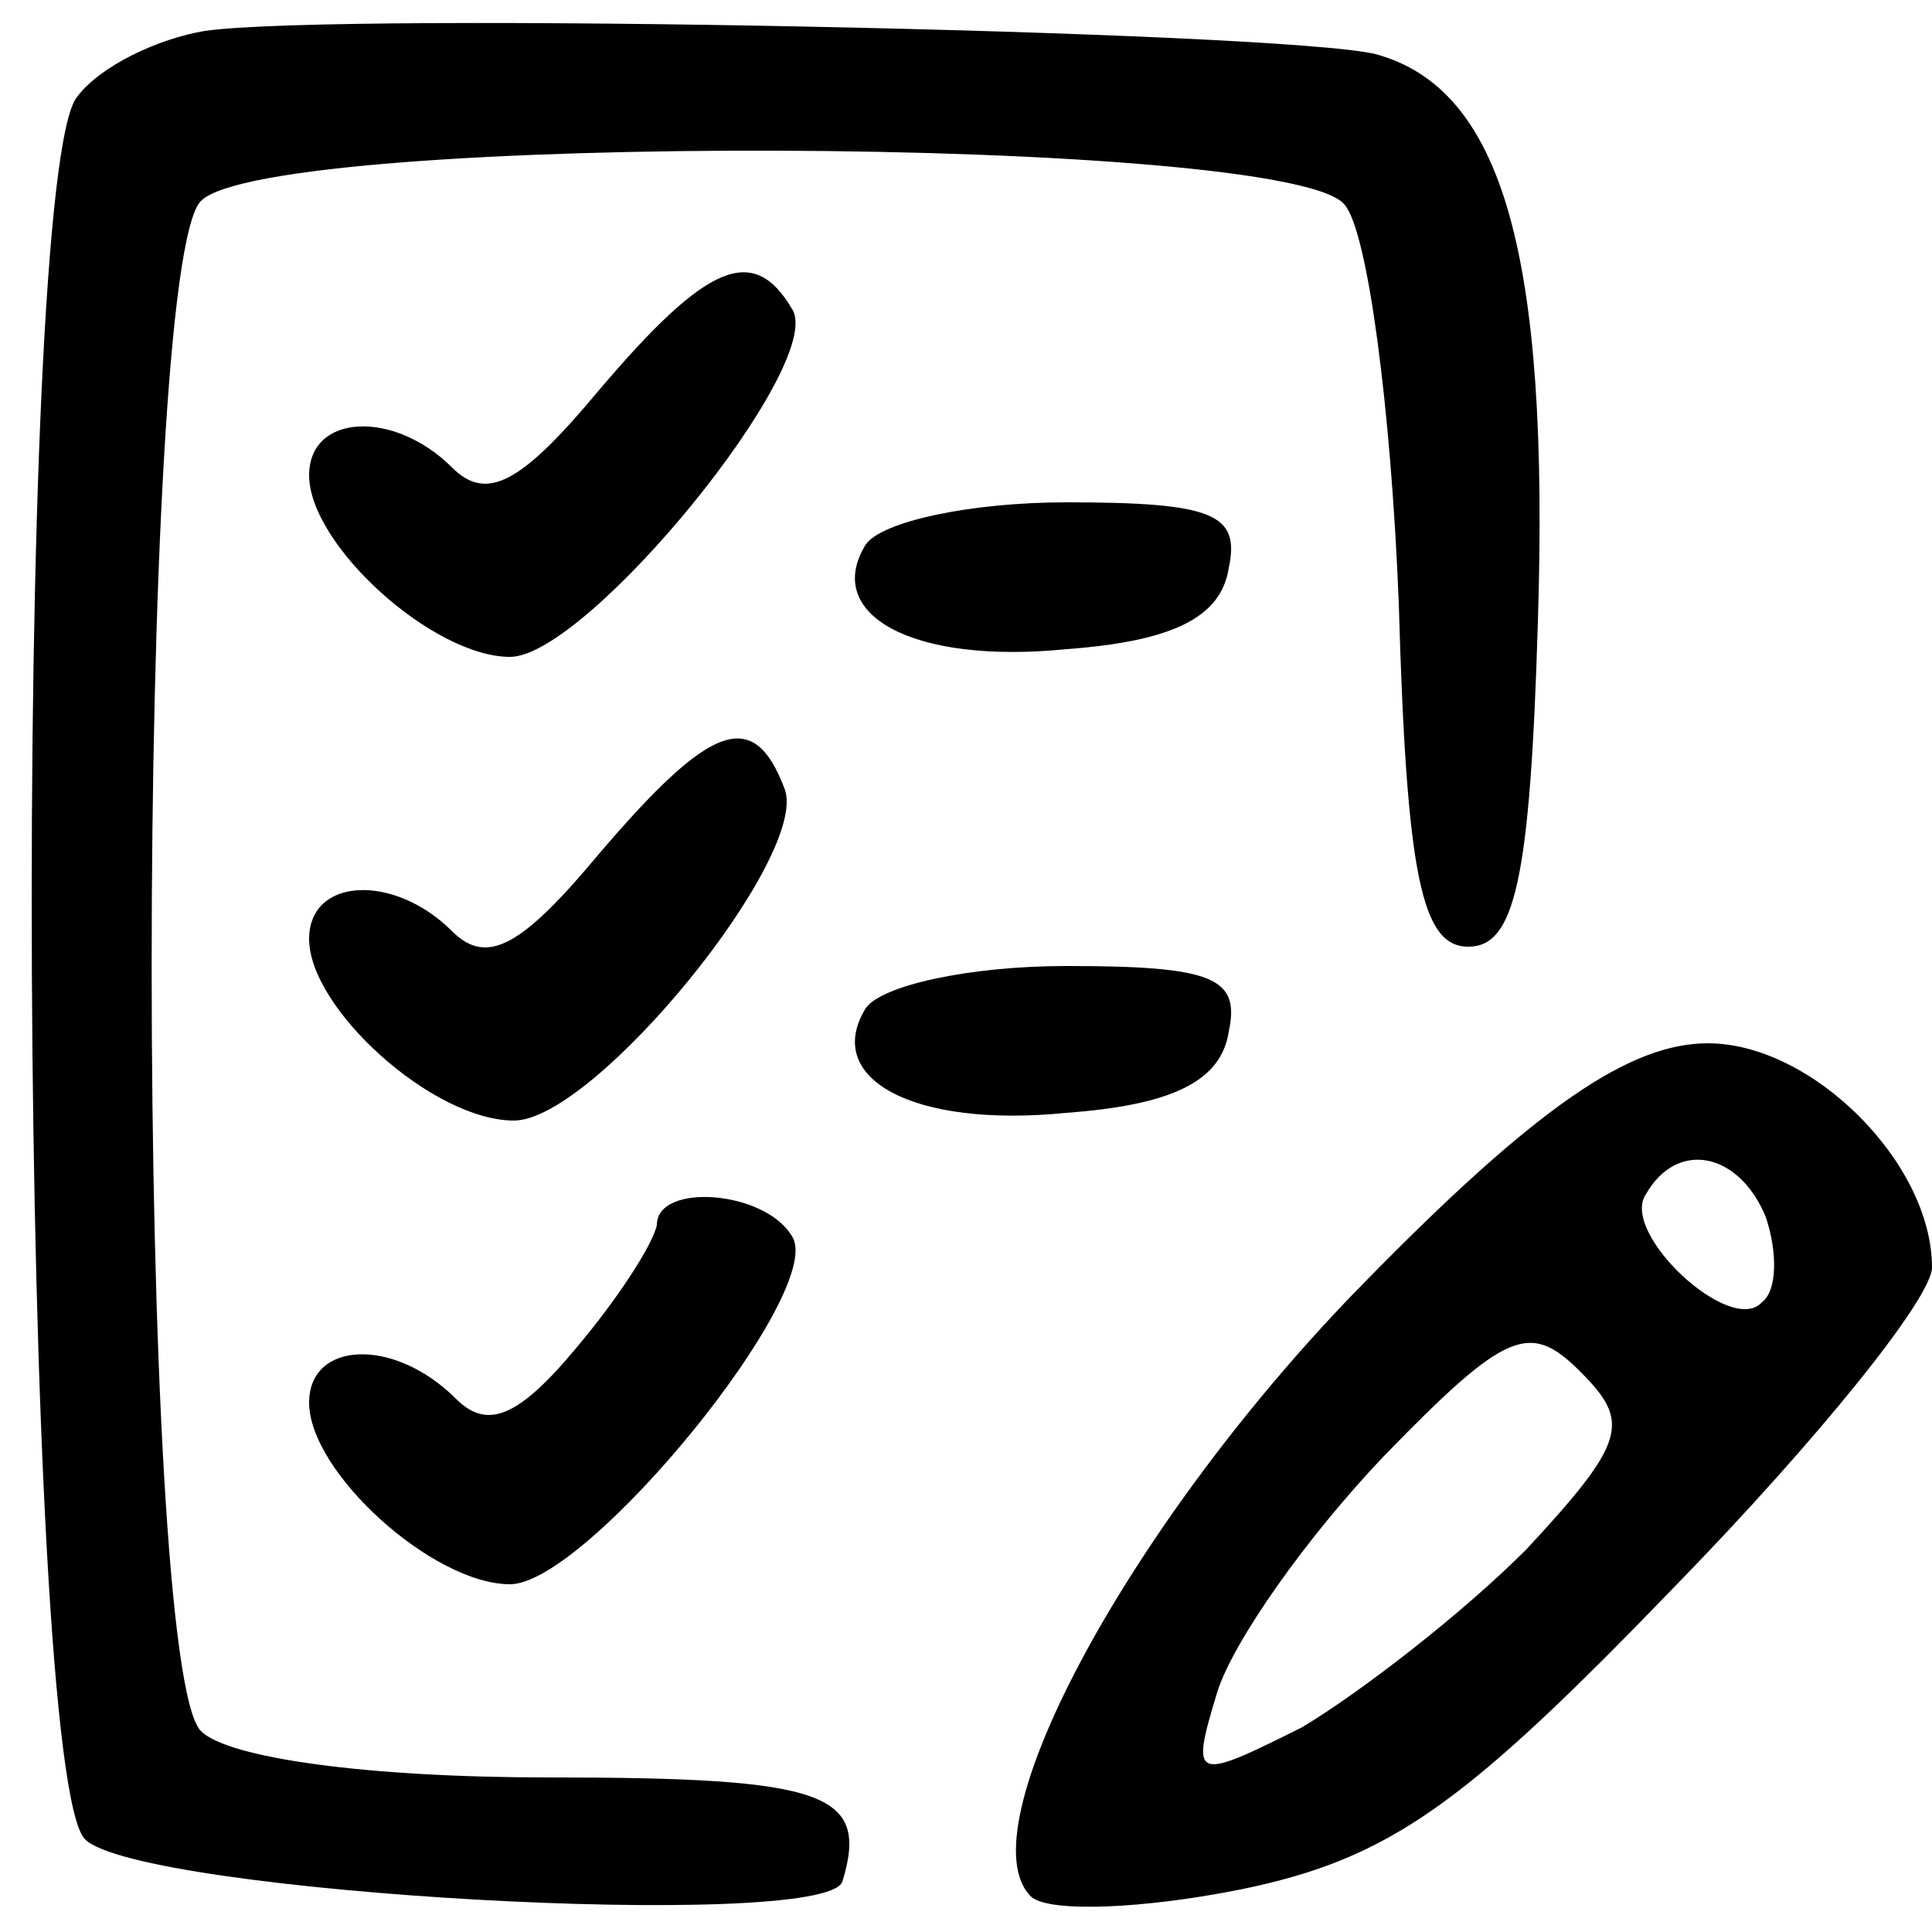
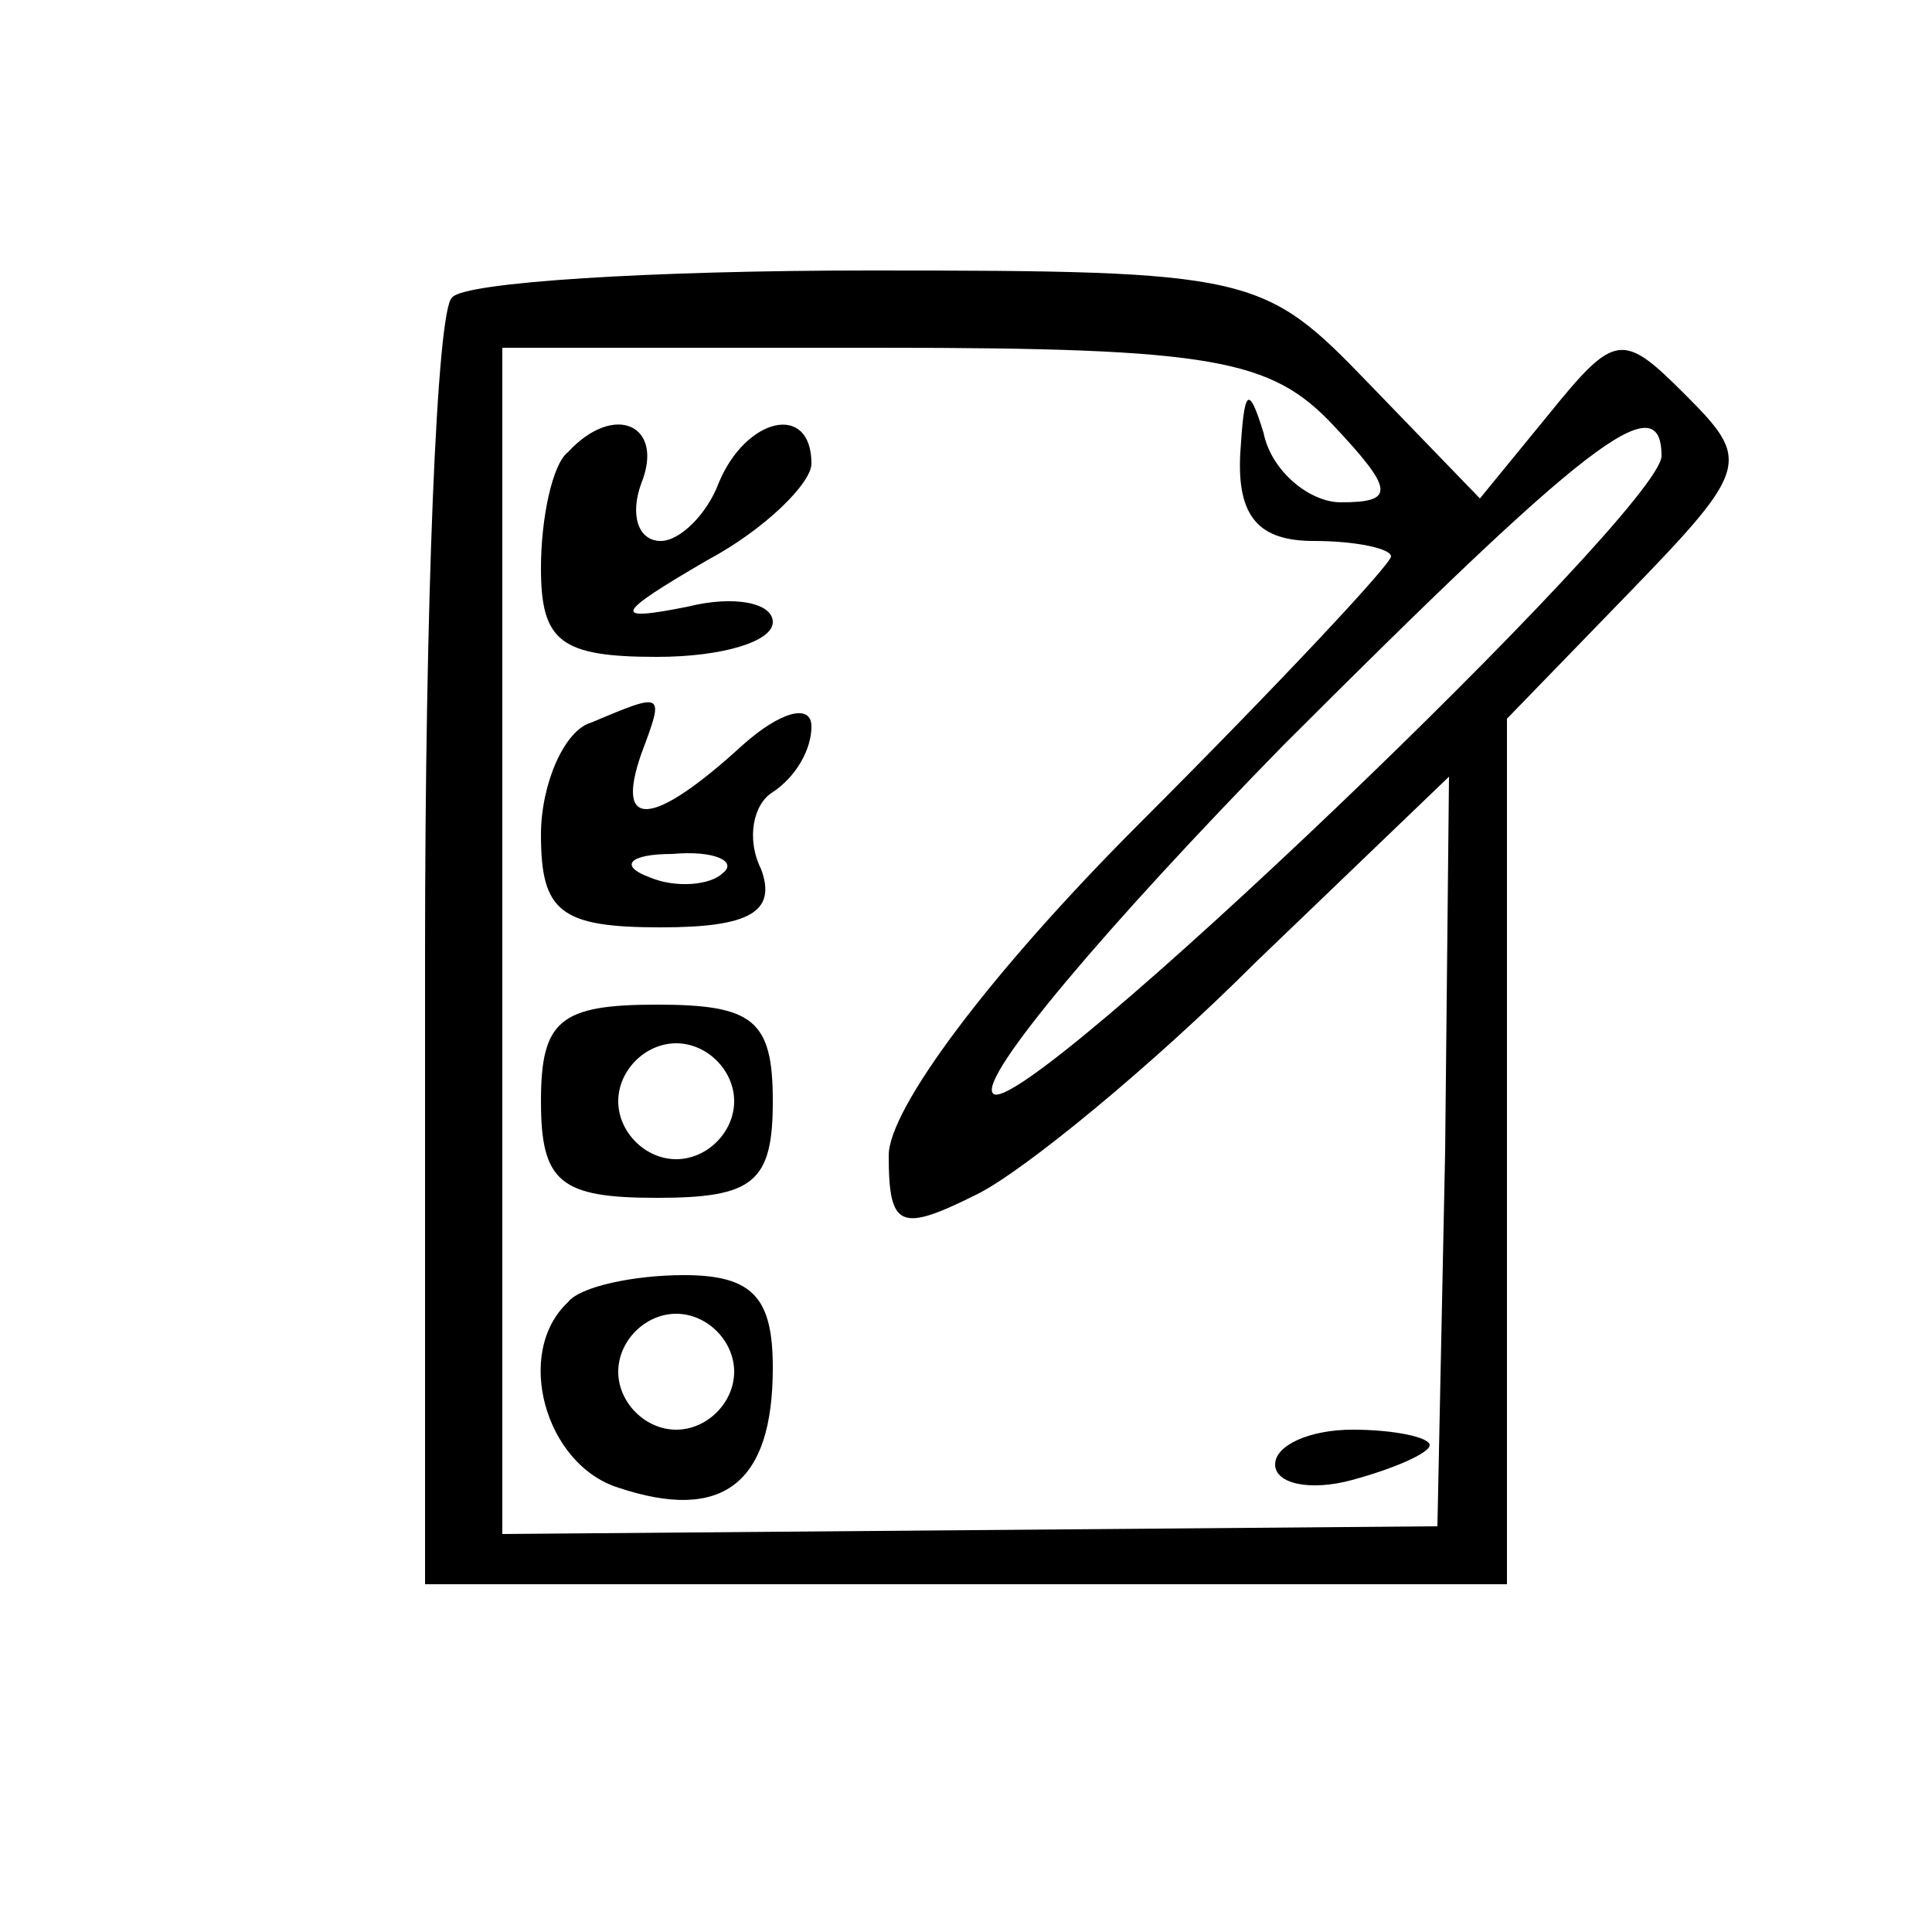
<svg xmlns="http://www.w3.org/2000/svg" version="1.0" width="50pt" height="50pt" viewBox="0 0 50 50" preserveAspectRatio="xMidYMid meet">
  <g transform="translate(0,50) scale(0.1,-0.1)" fill="#000000" stroke="none">
-     <path d="M53 492 c-12 -2 -27 -9 -33 -17 -17 -20 -15 -434 2 -451 14 -14 191 -24 196 -11 7 23 -4 27 -76 27 -47 0 -83 5 -90 12 -17 17 -17 379 0 396 18 18 282 17 296 -1 6 -7 12 -53 14 -103 2 -71 6 -89 18 -89 12 0 16 17 18 84 3 95 -9 138 -42 147 -25 6 -268 11 -303 6z" />
-     <path d="M155 399 c-20 -24 -29 -29 -38 -20 -15 15 -37 14 -37 -2 0 -18 32 -47 52 -47 20 0 82 76 73 90 -10 17 -22 12 -50 -21z" />
-     <path d="M224 359 c-11 -18 12 -31 52 -27 27 2 40 8 42 21 3 14 -4 17 -42 17 -25 0 -48 -5 -52 -11z" />
-     <path d="M155 279 c-20 -24 -29 -29 -38 -20 -15 15 -37 14 -37 -2 0 -18 32 -47 53 -47 21 0 77 69 70 86 -8 21 -19 17 -48 -17z" />
-     <path d="M224 239 c-11 -18 12 -31 52 -27 27 2 40 8 42 21 3 14 -4 17 -42 17 -25 0 -48 -5 -52 -11z" />
-     <path d="M353 168 c-60 -61 -104 -142 -86 -159 5 -4 29 -3 54 2 39 8 58 22 113 79 36 37 66 74 66 82 0 27 -31 58 -58 58 -20 0 -44 -16 -89 -62z m104 17 c3 -9 3 -19 -1 -22 -8 -9 -37 18 -30 28 8 14 24 11 31 -6z m-62 -86 c-17 -17 -43 -37 -58 -46 -28 -14 -29 -14 -22 9 4 13 23 40 43 61 32 33 38 35 51 22 13 -13 12 -18 -14 -46z" />
-     <path d="M170 183 c-1 -5 -10 -19 -21 -32 -15 -18 -23 -21 -31 -13 -16 16 -38 15 -38 -1 0 -18 32 -47 52 -47 20 0 82 76 73 90 -7 12 -35 14 -35 3z" />
+     <path d="M117 423 c-4 -3 -7 -80 -7 -170 l0 -163 140 0 140 0 0 112 0 112 32 33 c31 32 31 34 14 51 -16 16 -18 16 -35 -5 l-18 -22 -29 30 c-27 28 -30 29 -129 29 -56 0 -105 -3 -108 -7z m228 -33 c16 -17 16 -20 2 -20 -8 0 -18 8 -20 18 -4 13 -5 11 -6 -5 -1 -17 5 -23 19 -23 11 0 20 -2 20 -4 0 -2 -29 -33 -65 -69 -39 -39 -65 -74 -65 -86 0 -19 3 -20 23 -10 12 6 45 33 72 60 l50 48 -1 -97 -2 -97 -121 -1 -121 -1 0 153 0 154 98 0 c86 0 101 -3 117 -20z m85 -8 c0 -14 -166 -173 -173 -165 -4 4 30 44 75 90 78 78 98 94 98 75z" />
+     <path d="M147 383 c-4 -3 -7 -17 -7 -30 0 -19 5 -23 30 -23 17 0 30 4 30 9 0 5 -10 7 -22 4 -20 -4 -19 -2 5 12 15 8 27 20 27 25 0 16 -17 12 -24 -5 -3 -8 -10 -15 -15 -15 -6 0 -8 7 -5 15 6 15 -7 21 -19 8z" />
+     <path d="M153 313 c-7 -2 -13 -16 -13 -29 0 -20 5 -24 31 -24 23 0 30 4 26 15 -4 8 -2 17 3 20 6 4 10 11 10 17 0 6 -8 4 -18 -5 -23 -21 -33 -22 -26 -2 6 16 6 16 -13 8z m34 -39 c-3 -3 -12 -4 -19 -1 -8 3 -5 6 6 6 11 1 17 -2 13 -5z" />
+     <path d="M140 215 c0 -21 5 -25 30 -25 25 0 30 4 30 25 0 21 -5 25 -30 25 -25 0 -30 -4 -30 -25z m50 0 c0 -8 -7 -15 -15 -15 -8 0 -15 7 -15 15 0 8 7 15 15 15 8 0 15 -7 15 -15z" />
+     <path d="M147 163 c-14 -13 -6 -42 13 -48 27 -9 40 1 40 31 0 18 -5 24 -23 24 -13 0 -27 -3 -30 -7z m43 -18 c0 -8 -7 -15 -15 -15 -8 0 -15 7 -15 15 0 8 7 15 15 15 8 0 15 -7 15 -15z" />
+     <path d="M330 121 c0 -5 9 -7 20 -4 11 3 20 7 20 9 0 2 -9 4 -20 4 -11 0 -20 -4 -20 -9z" />
  </g>
</svg>
